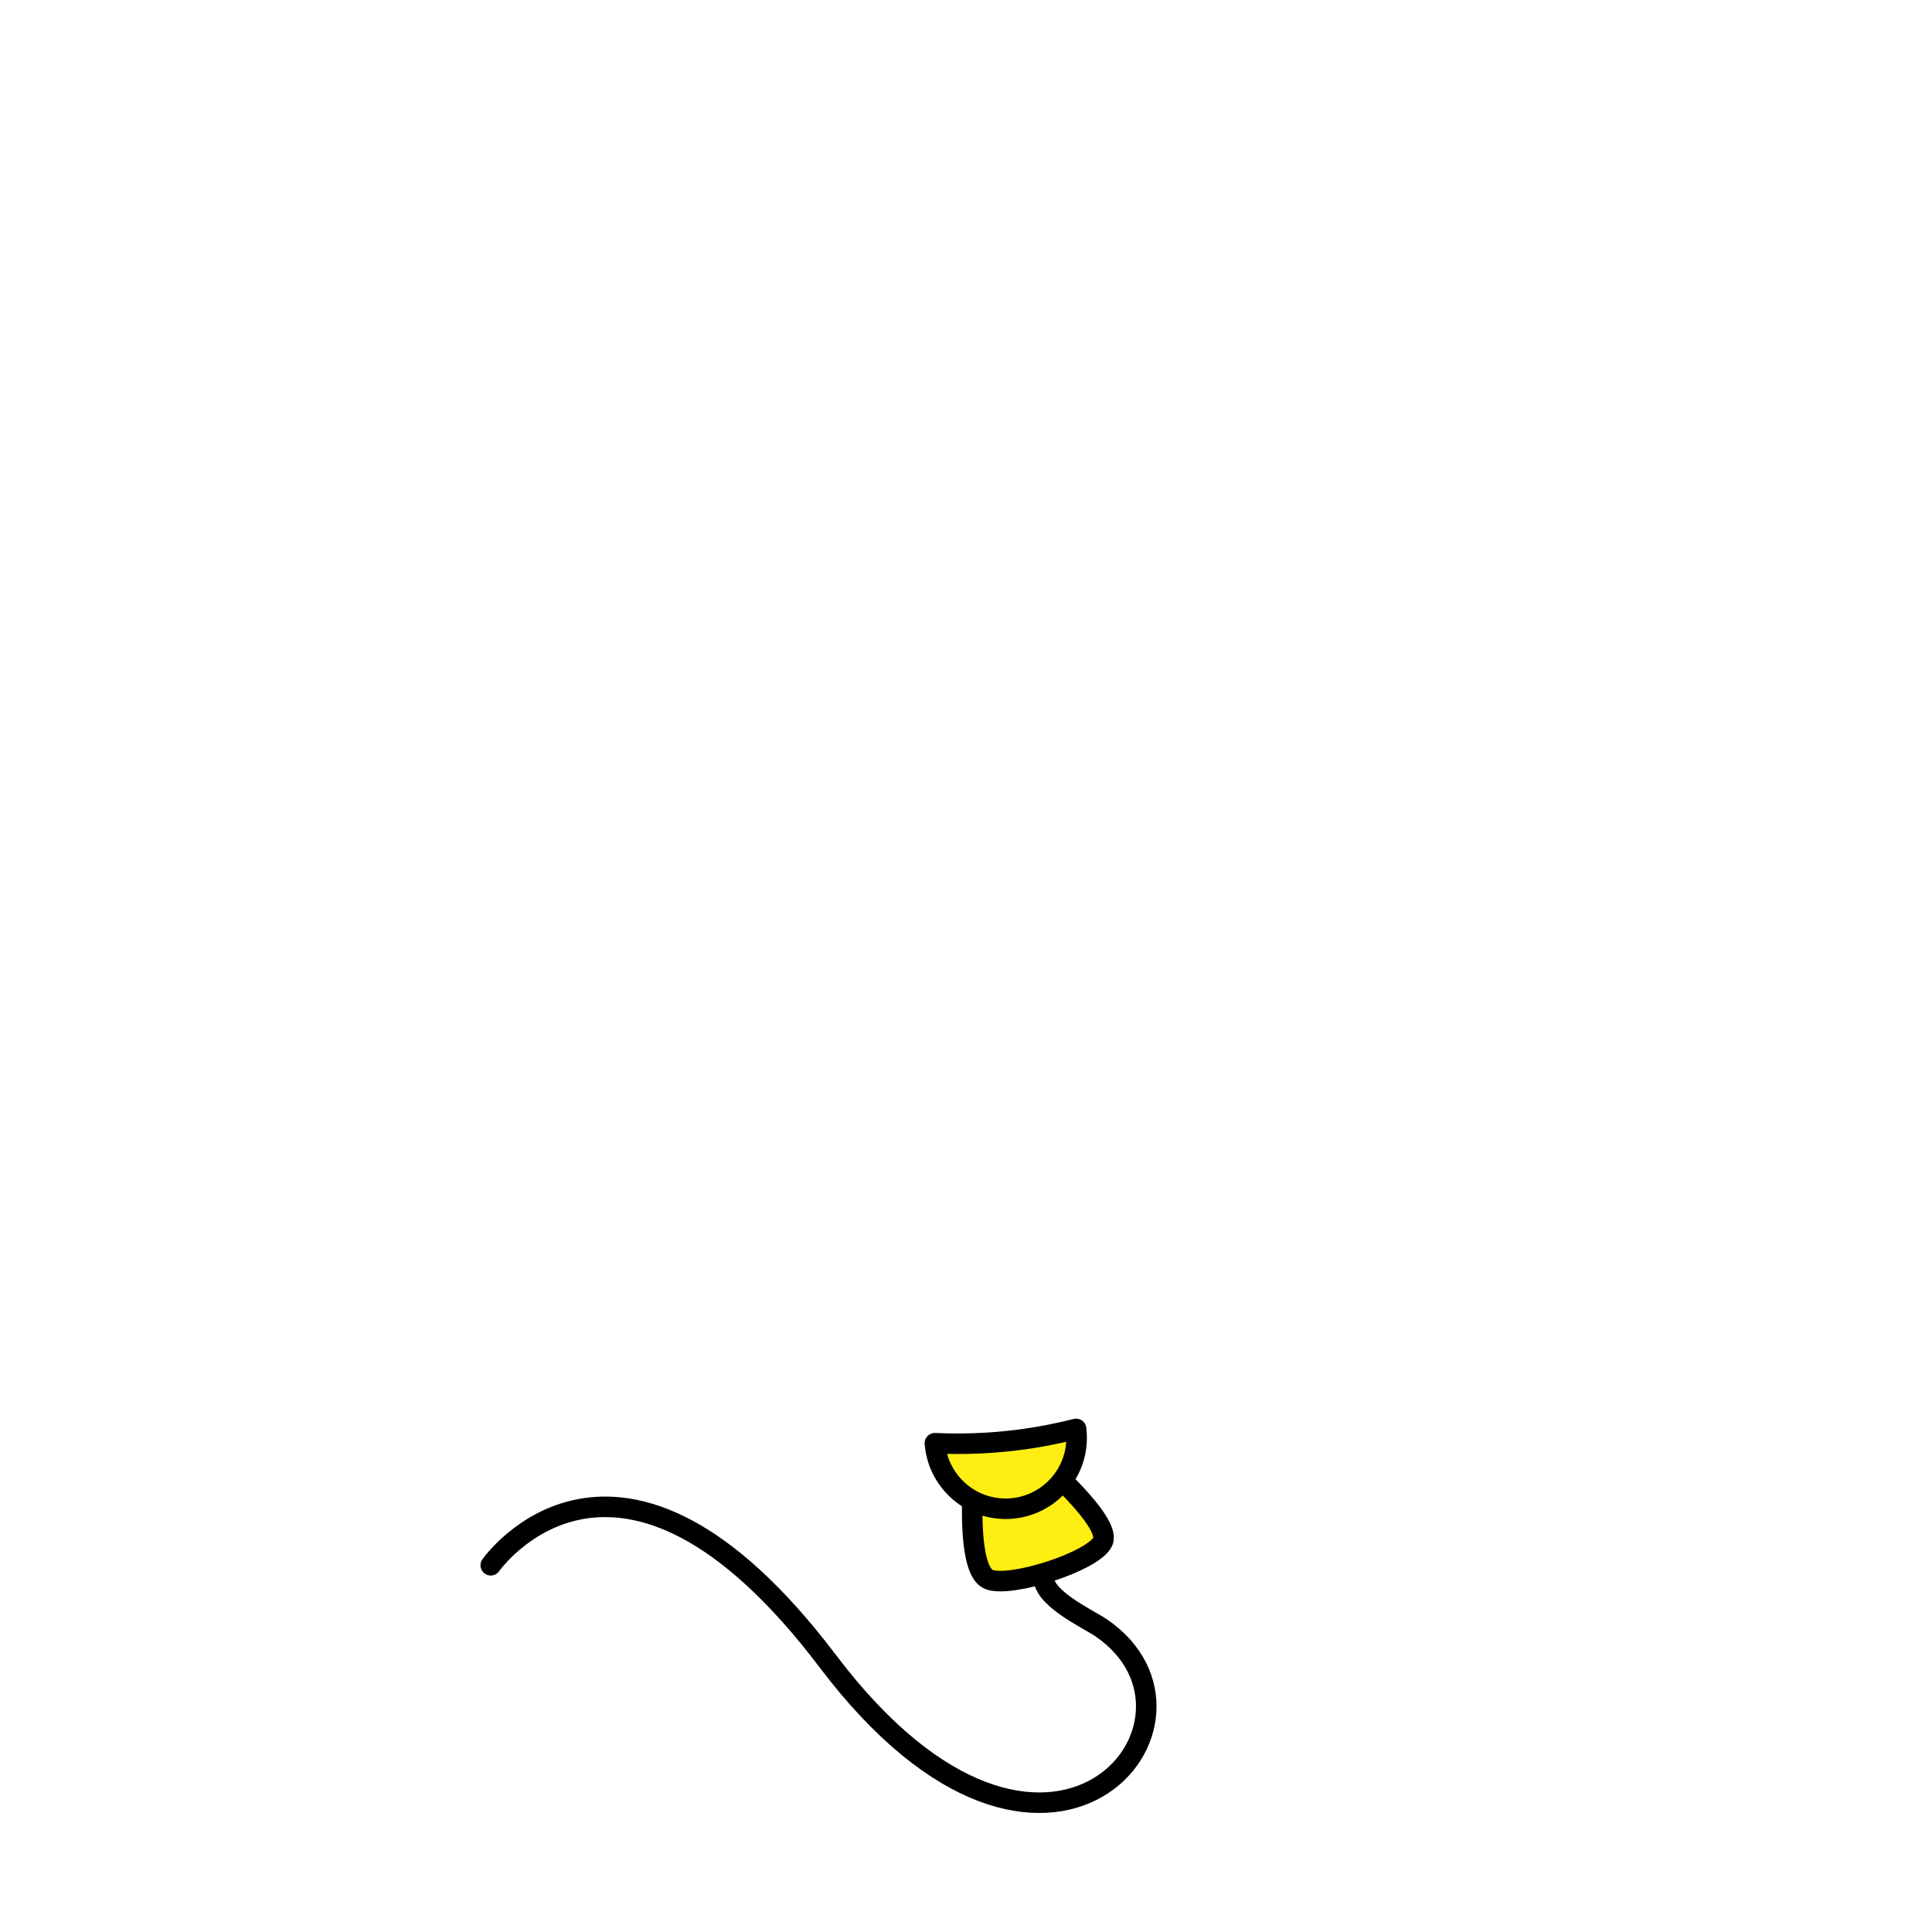
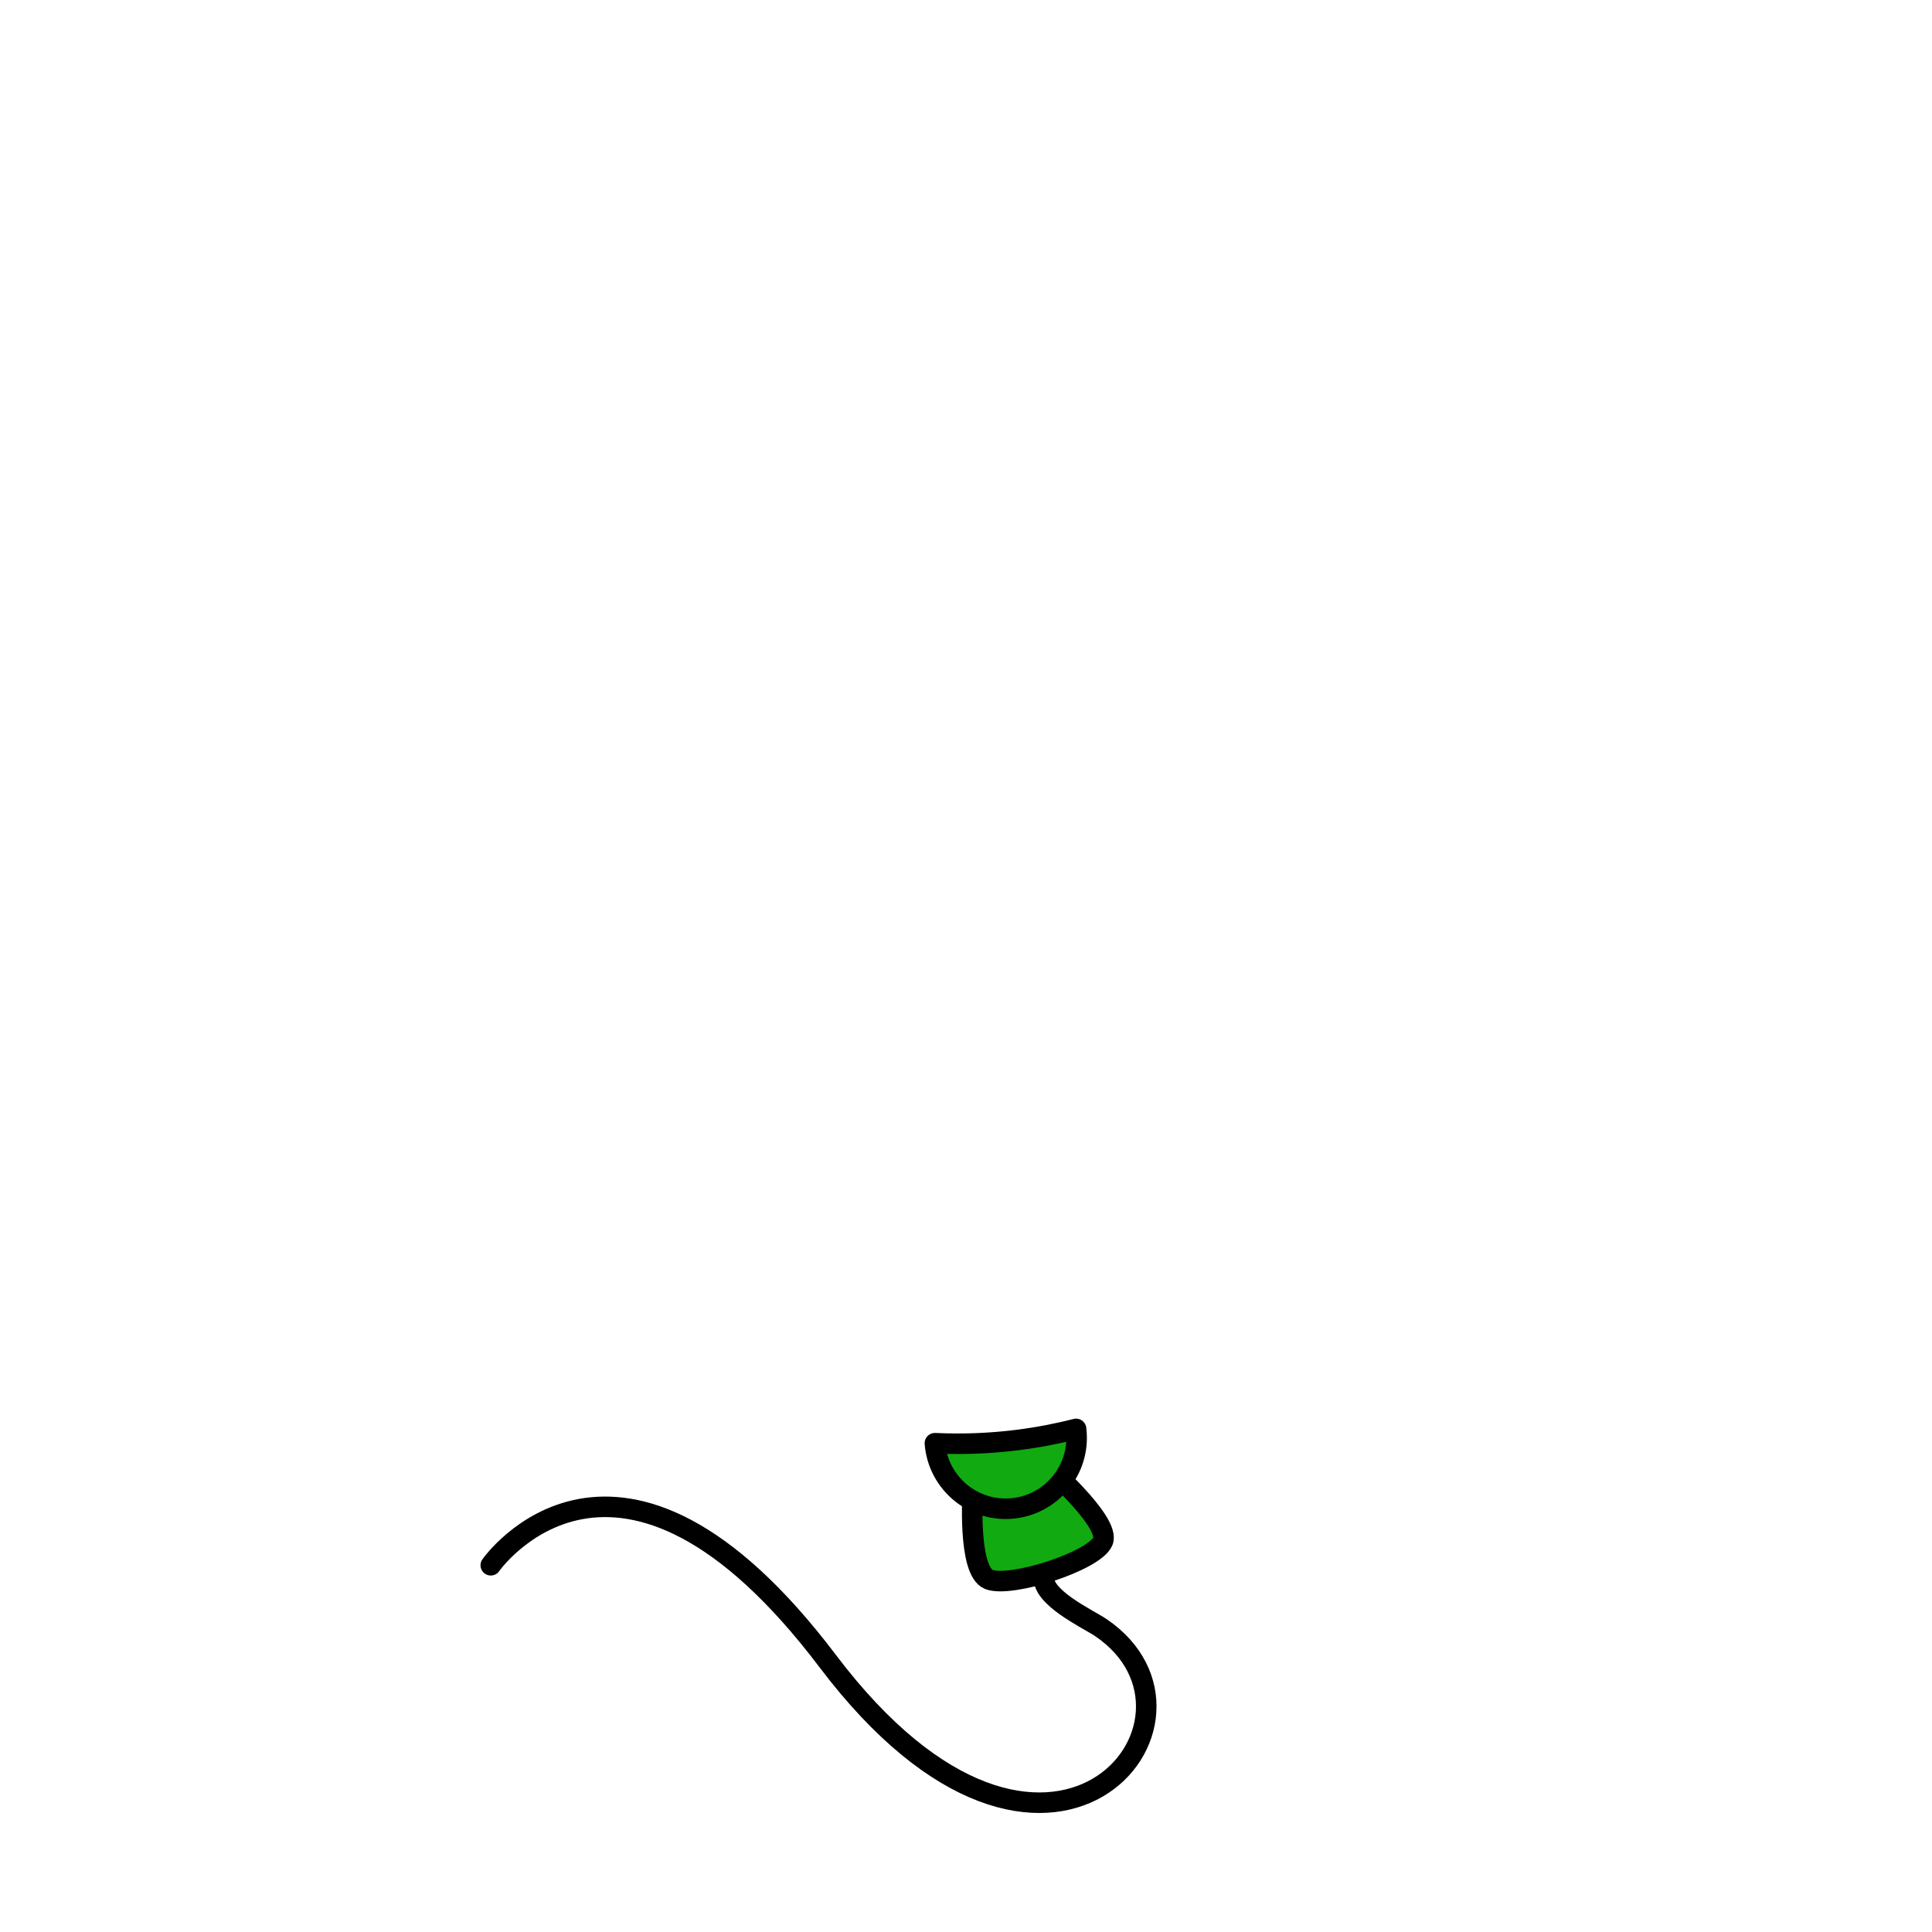
<svg xmlns="http://www.w3.org/2000/svg" version="1.1" id="Layer_1" x="0px" y="0px" width="160px" height="160px" viewBox="0 0 160 160" enable-background="new 0 0 160 160" xml:space="preserve">
  <g id="l8">
-     <path fill="#FFEE11" stroke="#000000" stroke-width="1.7" stroke-linecap="round" stroke-linejoin="round" stroke-miterlimit="1.5" d="   M80.569,123.381c0,0-0.469,6.709,1.326,7.422c1.793,0.713,8.715-1.505,9.436-3.143c0.721-1.639-5.115-6.689-5.115-6.689" />
-     <path fill="#FFEE11" stroke="#000000" stroke-width="1.7" stroke-linecap="round" stroke-linejoin="round" stroke-miterlimit="1.5" d="   M89.116,118.335c0.029,0.241,0.046,0.487,0.046,0.735c0,3.244-2.634,5.879-5.878,5.879c-3.092,0-5.63-2.395-5.86-5.428   c0.623,0.029,1.25,0.043,1.88,0.043C82.69,119.564,85.978,119.138,89.116,118.335z" />
+     <path fill="#11AA11" stroke="#000000" stroke-width="1.7" stroke-linecap="round" stroke-linejoin="round" stroke-miterlimit="1.5" d="   M80.569,123.381c0,0-0.469,6.709,1.326,7.422c1.793,0.713,8.715-1.505,9.436-3.143c0.721-1.639-5.115-6.689-5.115-6.689" />
+     <path fill="#11AA11" stroke="#000000" stroke-width="1.7" stroke-linecap="round" stroke-linejoin="round" stroke-miterlimit="1.5" d="   M89.116,118.335c0.029,0.241,0.046,0.487,0.046,0.735c0,3.244-2.634,5.879-5.878,5.879c-3.092,0-5.63-2.395-5.86-5.428   c0.623,0.029,1.25,0.043,1.88,0.043C82.69,119.564,85.978,119.138,89.116,118.335z" />
    <path fill="none" stroke="#000000" stroke-width="1.7" stroke-linecap="round" stroke-linejoin="round" stroke-miterlimit="1.5" d="   M86.481,130.453c-0.412,1.762,3.643,3.634,4.666,4.324c11.217,7.576-4.373,26.888-22.581,2.811   c-17.41-23.021-27.922-7.96-27.922-7.96" />
  </g>
</svg>
